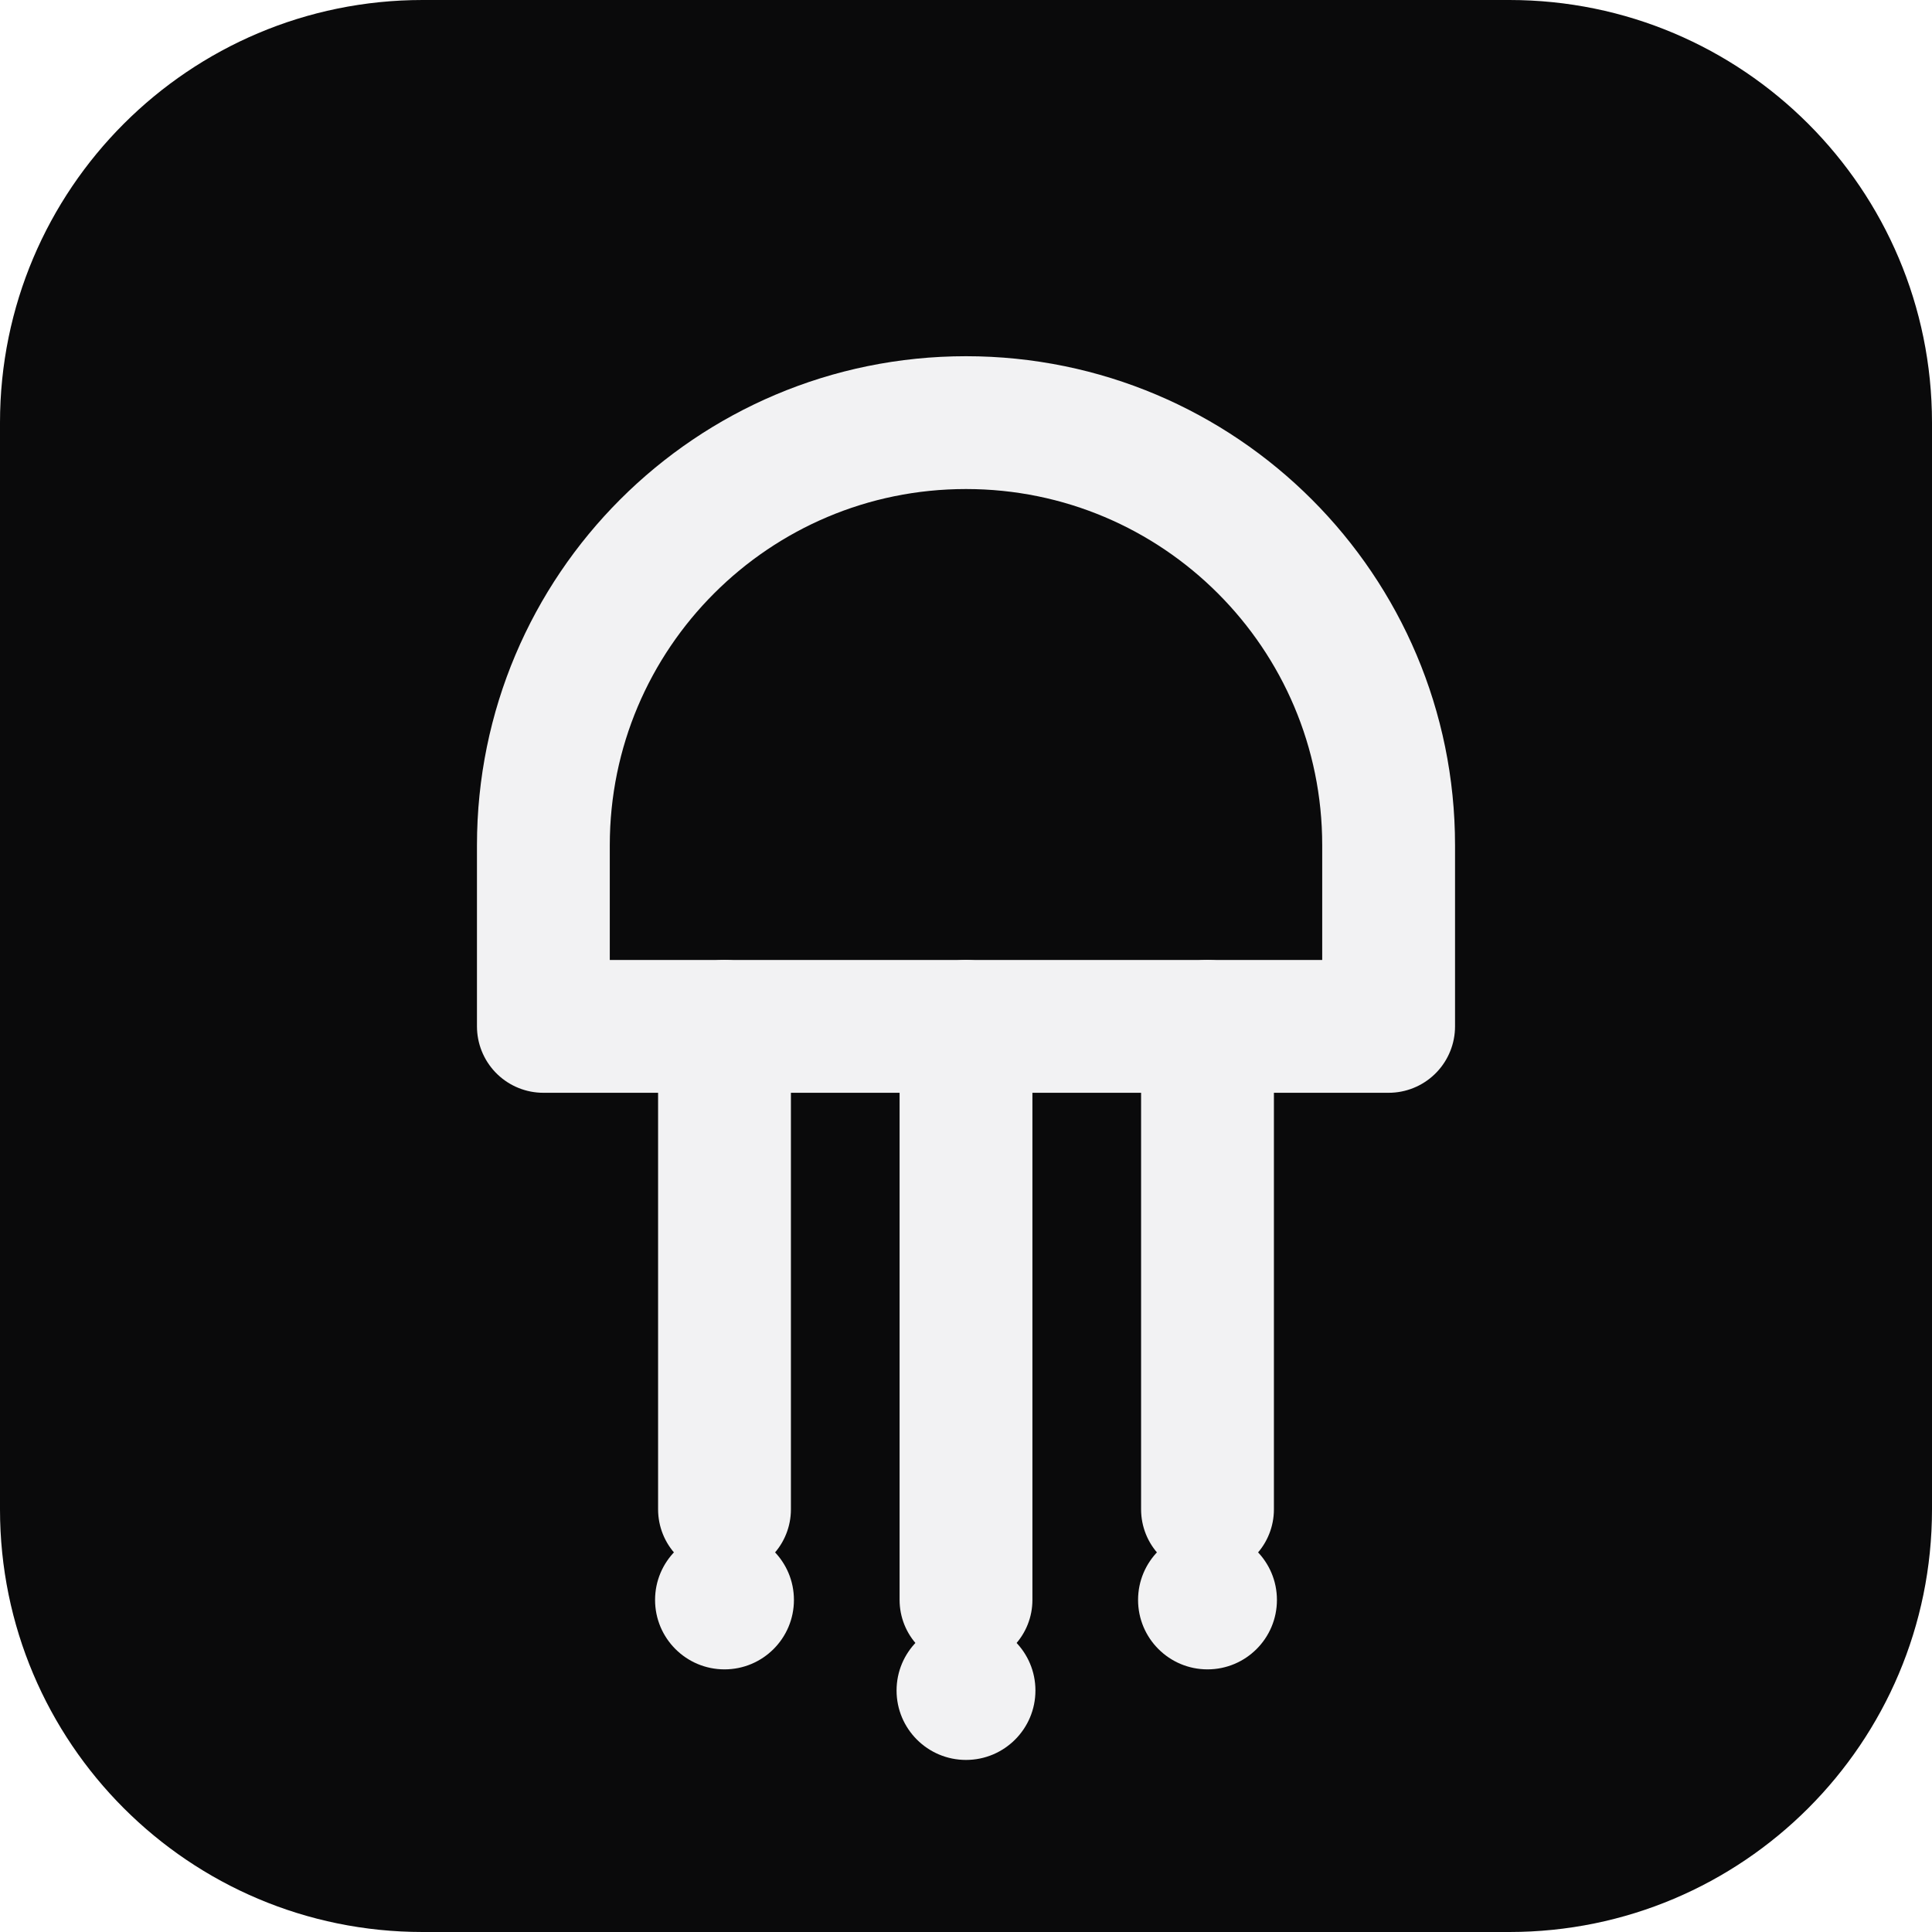
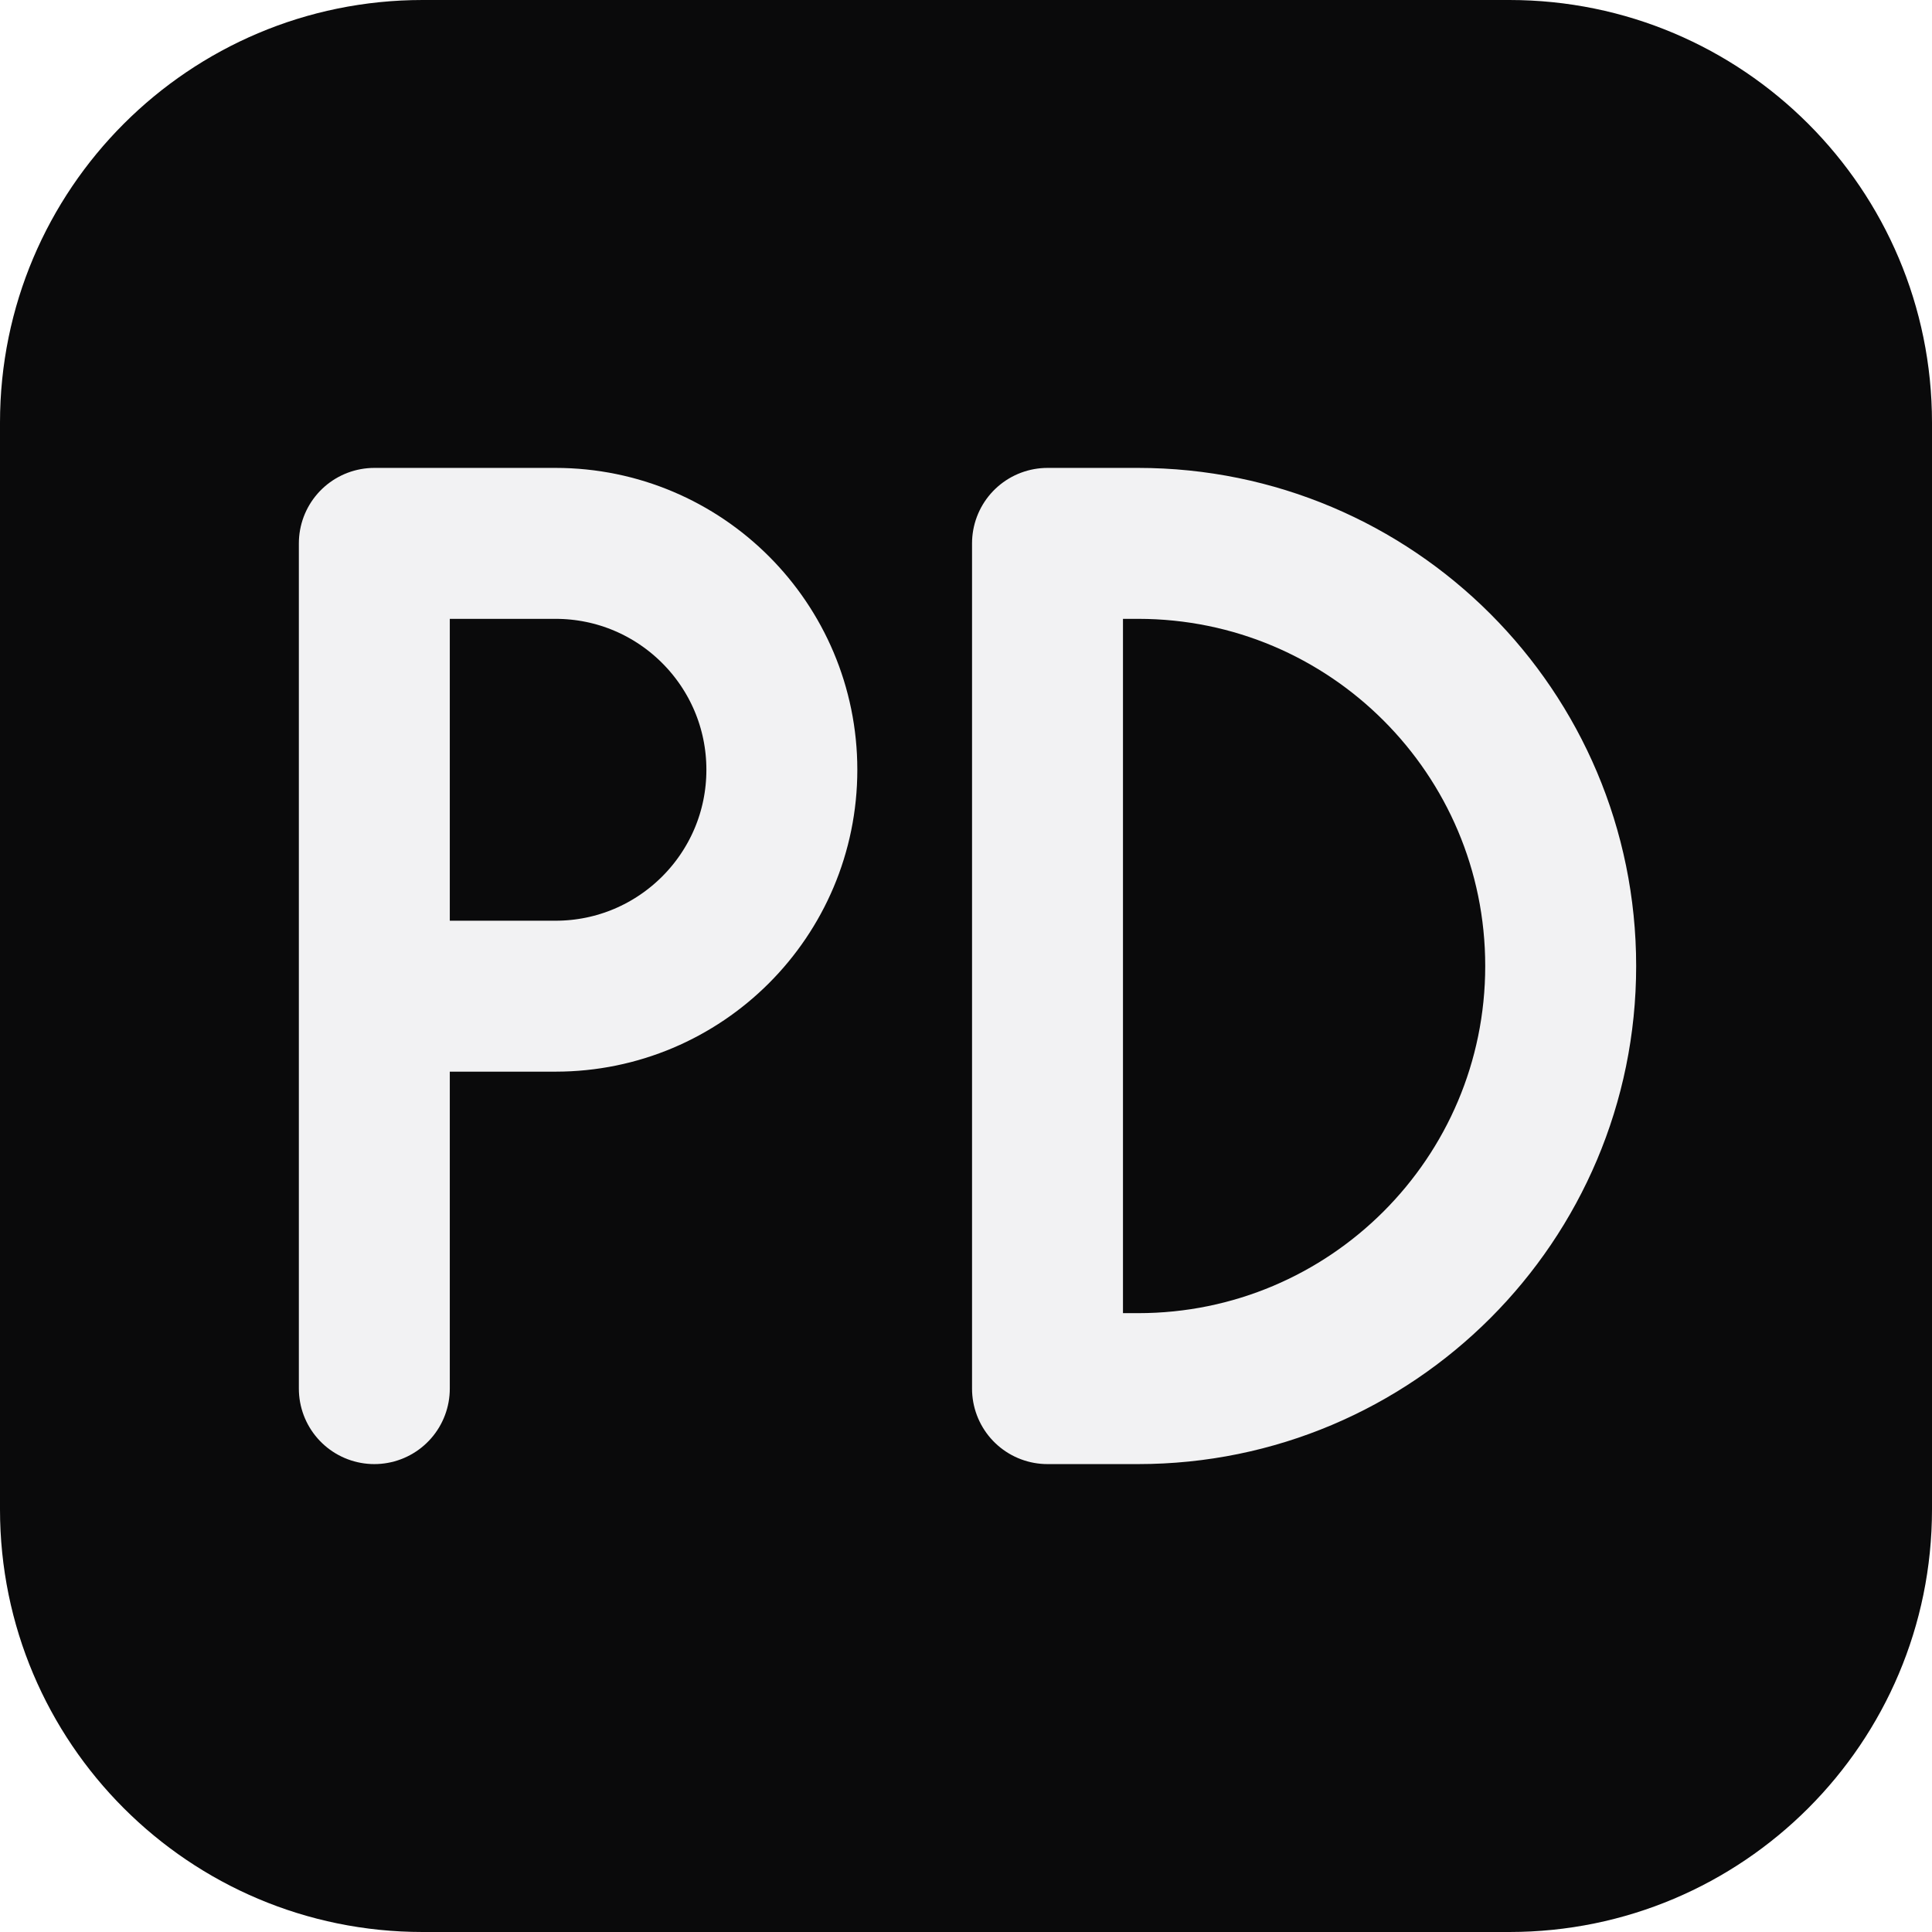
<svg xmlns="http://www.w3.org/2000/svg" viewBox="0 0 32 32">
  <rect width="32" height="32" rx="7" fill="#0A0A0B" />
-   <g fill="none" stroke="#F2F2F3" stroke-width="2.2" stroke-linecap="round" stroke-linejoin="round">
-     <path d="M9 14a7 7 0 0 1 14 0v3H9z" />
-     <line x1="12" y1="17" x2="12" y2="25" />
-     <line x1="16" y1="17" x2="16" y2="26.5" />
-     <line x1="20" y1="17" x2="20" y2="25" />
+   <g fill="none" stroke="#F2F2F3" stroke-width="2.5" stroke-linecap="round" stroke-linejoin="round">
+     <path d="M6.2 23V9h3a3.75 3.75 0 0 1 0 7.5h-3" />
+     <path d="M17.35 9h1.5a7 7 0 0 1 0 14h-1.5z" />
  </g>
-   <circle cx="12" cy="26.5" r="1.15" fill="#F2F2F3" />
-   <circle cx="16" cy="28" r="1.15" fill="#F2F2F3" />
-   <circle cx="20" cy="26.5" r="1.15" fill="#F2F2F3" />
</svg>
